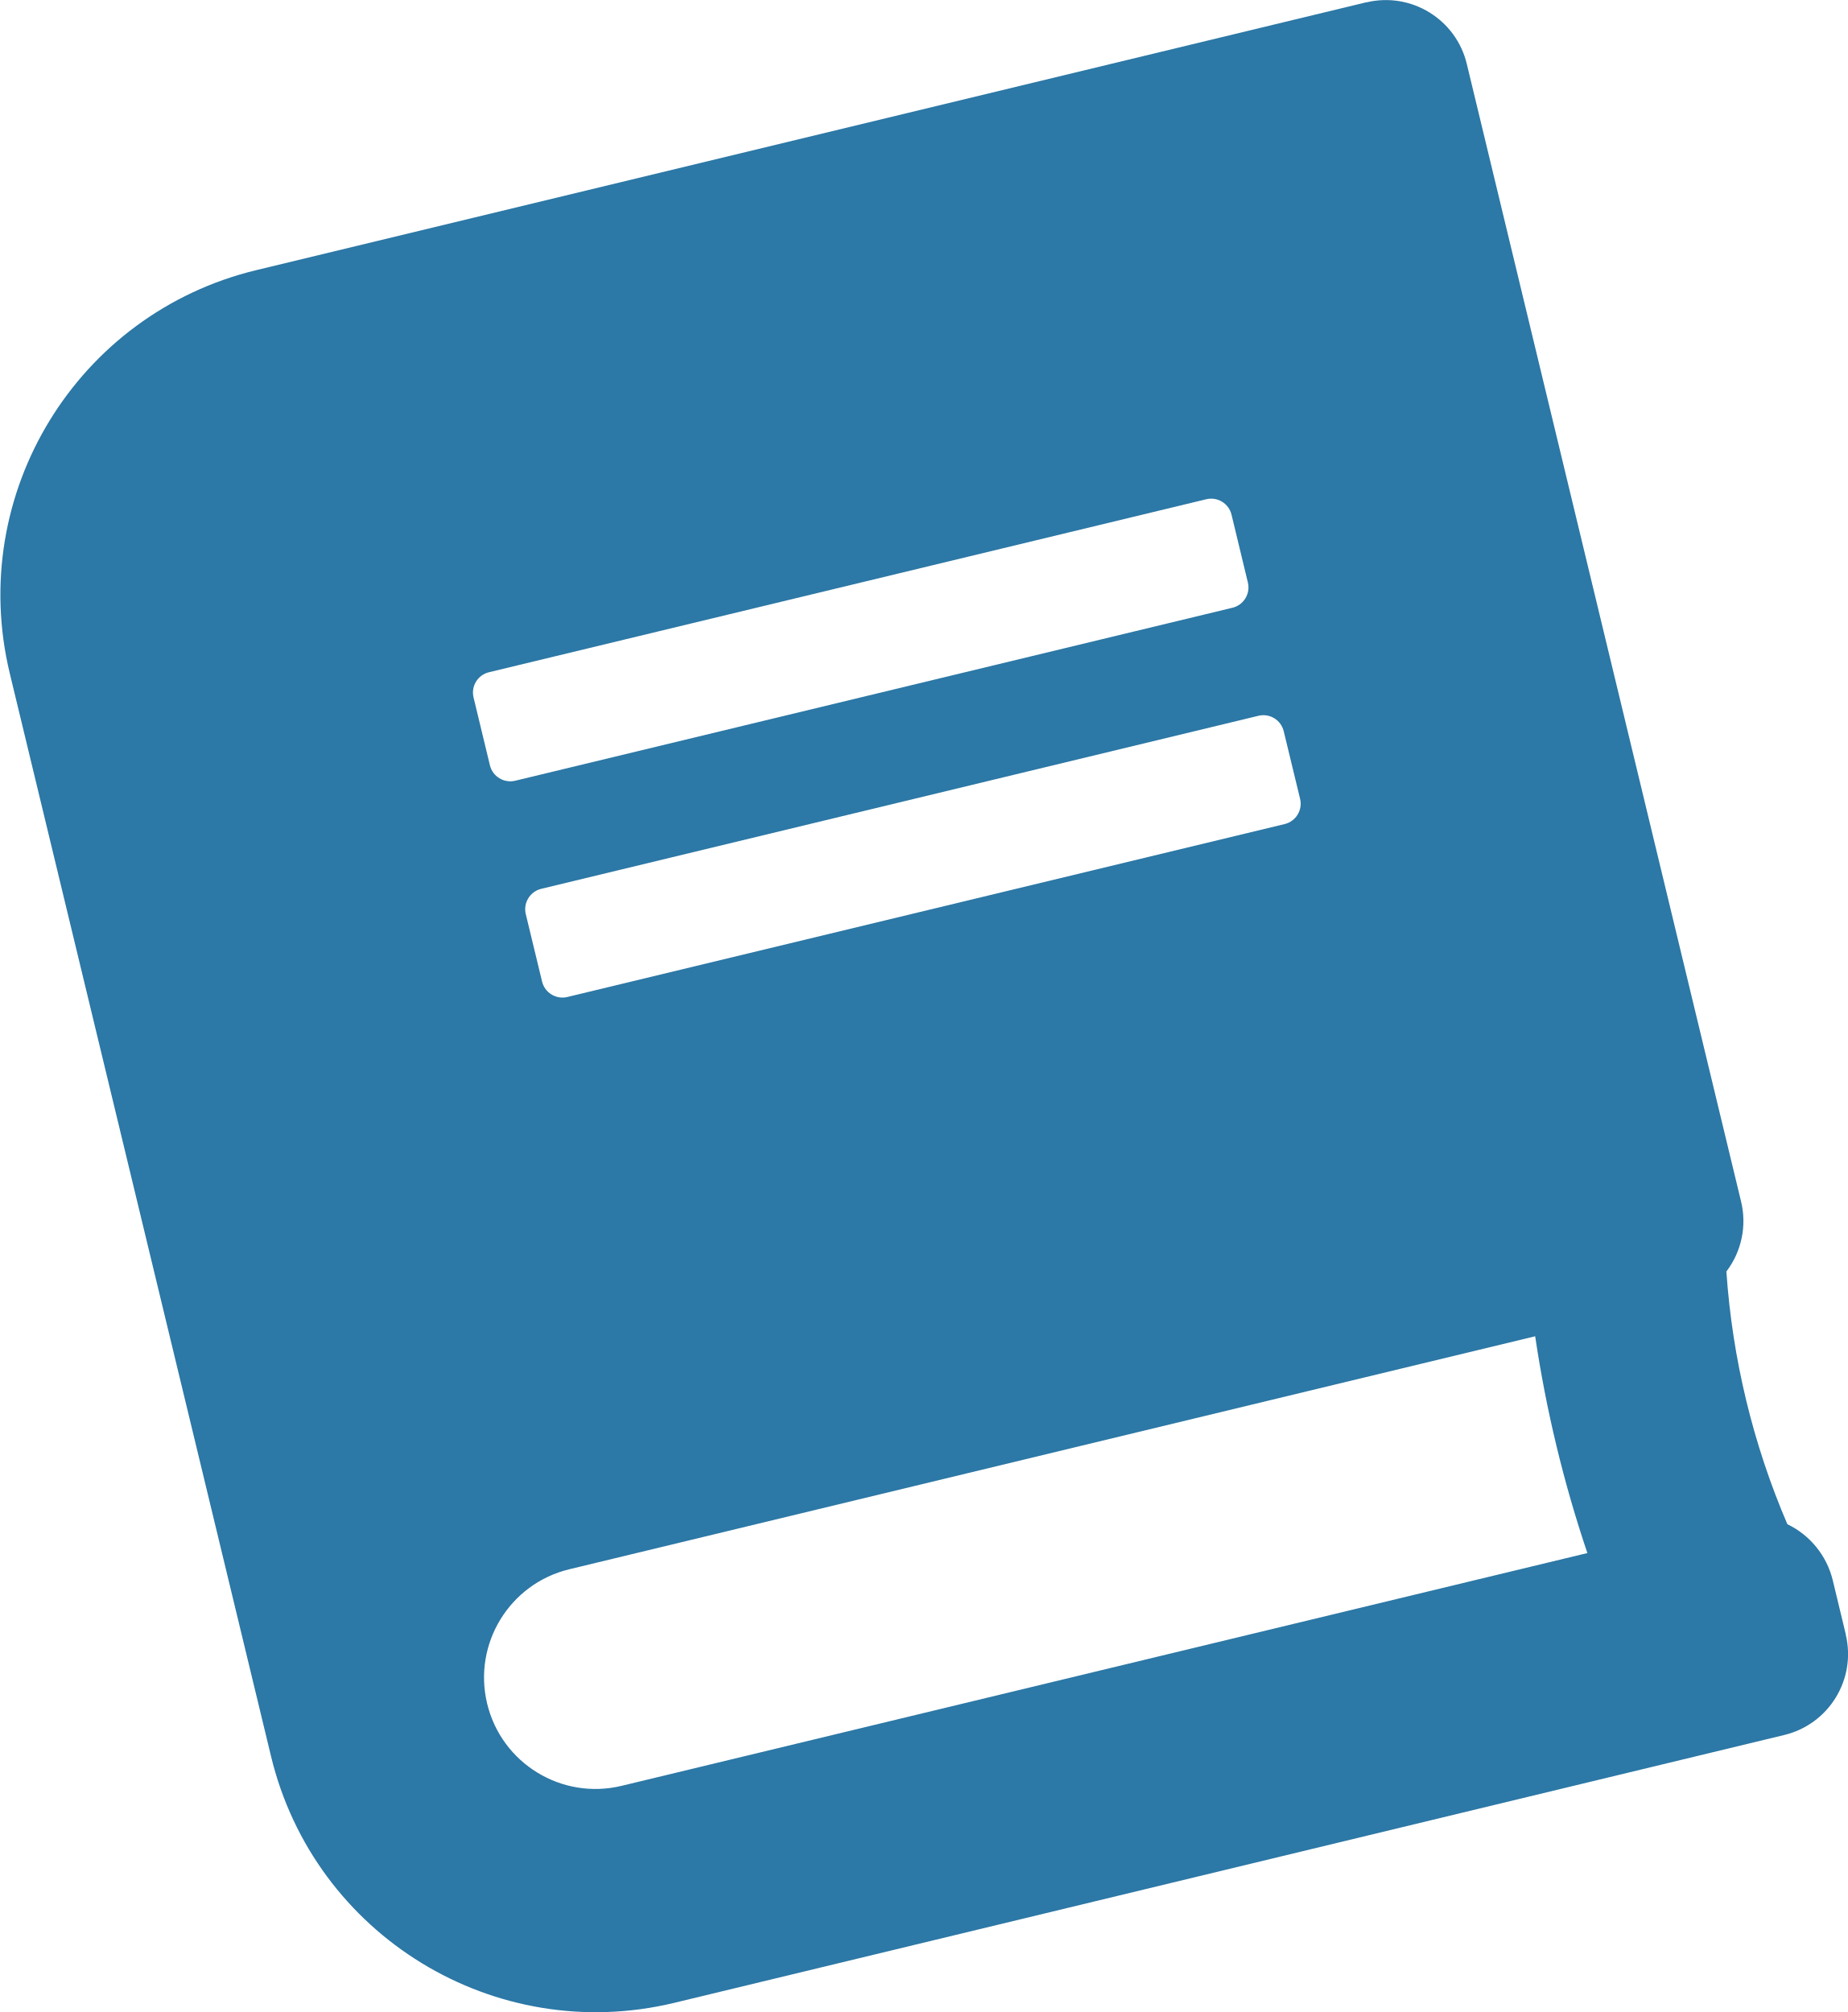
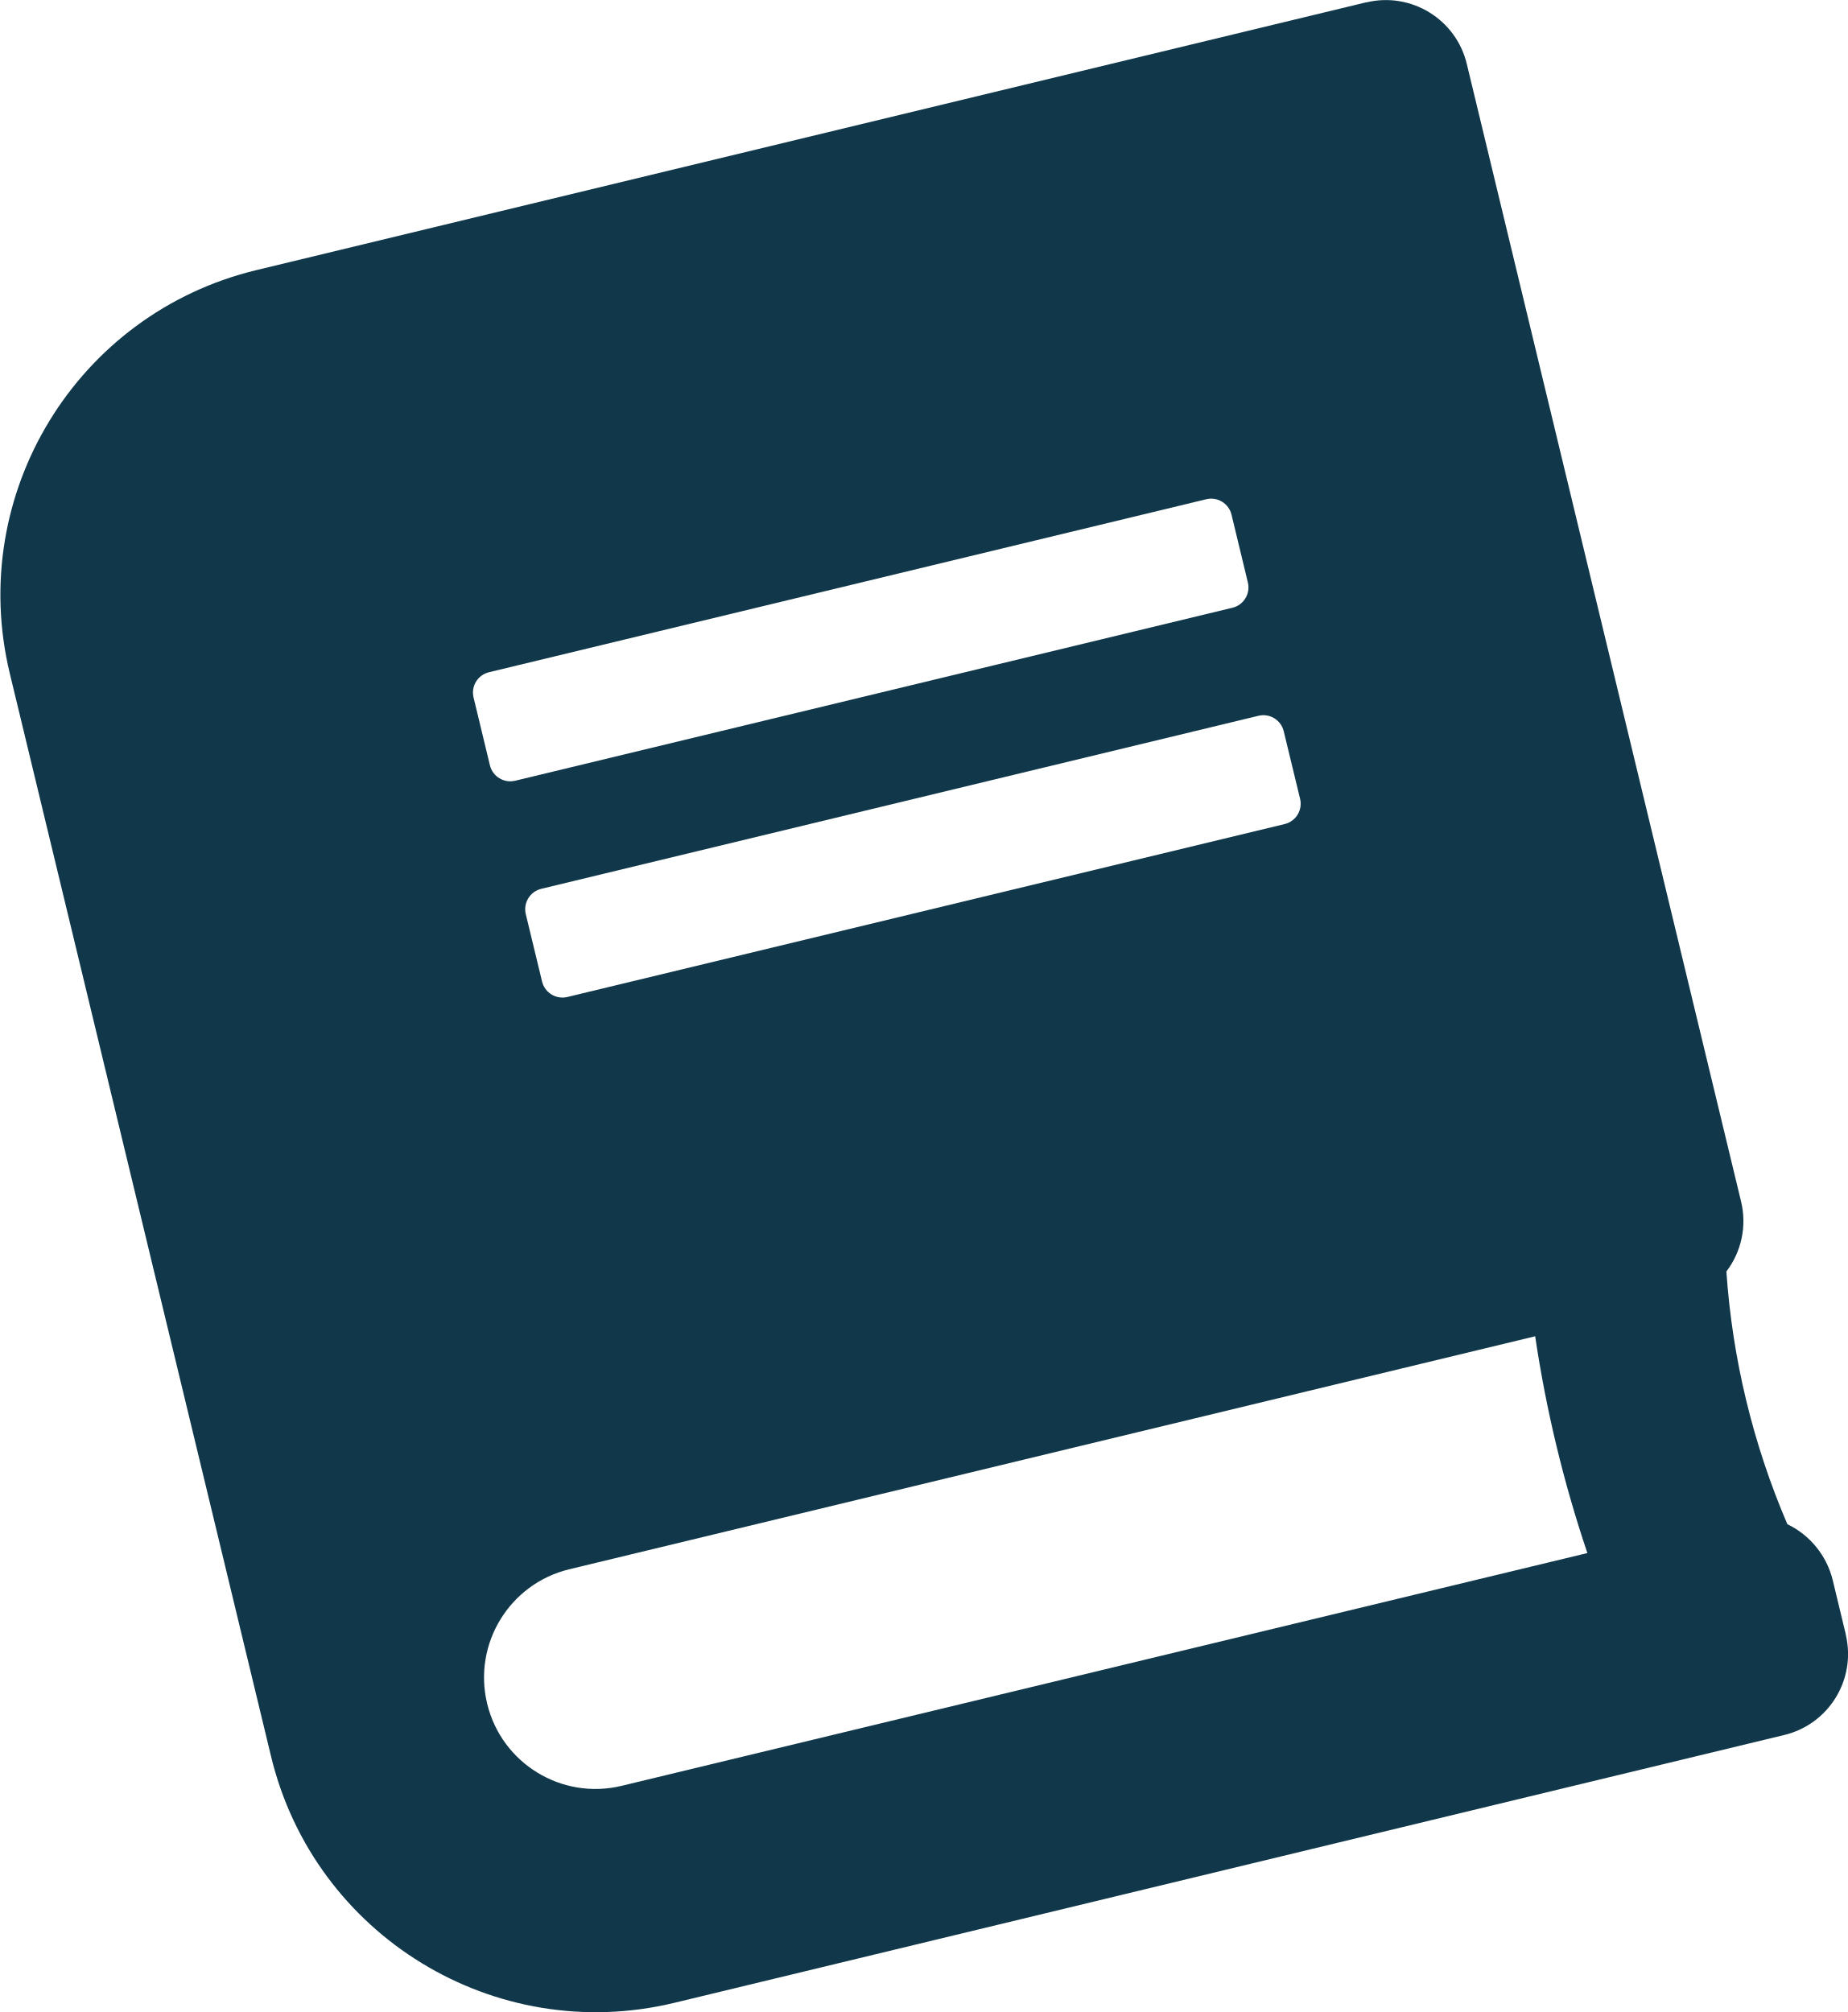
<svg xmlns="http://www.w3.org/2000/svg" width="27.638" height="30.097" viewBox="0 0 27.638 30.097">
-   <path d="M71.29,55.252l-4.1-17.007a1.246,1.246,0,0,0-1.5-.924l-.007,0-16.6,4.006a5,5,0,0,0-3.687,6.031l3.908,16.2a5,5,0,0,0,6.031,3.688l16.6-4.006a1.246,1.246,0,0,0,.923-1.5l0-.006-.195-.81a1.262,1.262,0,0,0-.679-.838,11.6,11.6,0,0,1-.912-3.78A1.243,1.243,0,0,0,71.29,55.252ZM52.333,47.719a.312.312,0,0,1,.23-.377l10.73-2.588a.313.313,0,0,1,.377.23L63.915,46a.313.313,0,0,1-.23.377l-10.73,2.588a.314.314,0,0,1-.377-.23Zm.781,3.24a.314.314,0,0,1,.23-.377l10.73-2.589a.313.313,0,0,1,.377.231l.245,1.012a.313.313,0,0,1-.231.377L53.735,52.2a.314.314,0,0,1-.377-.231Zm15.878,9.559L54.547,64a1.666,1.666,0,0,1-.781-3.24l14.446-3.485A18.745,18.745,0,0,0,68.993,60.518Z" transform="translate(-45.25 -37.286)" fill="#2c78a6" />
+   <path d="M71.29,55.252l-4.1-17.007a1.246,1.246,0,0,0-1.5-.924l-.007,0-16.6,4.006a5,5,0,0,0-3.687,6.031l3.908,16.2a5,5,0,0,0,6.031,3.688l16.6-4.006a1.246,1.246,0,0,0,.923-1.5l0-.006-.195-.81a1.262,1.262,0,0,0-.679-.838,11.6,11.6,0,0,1-.912-3.78A1.243,1.243,0,0,0,71.29,55.252ZM52.333,47.719a.312.312,0,0,1,.23-.377l10.73-2.588a.313.313,0,0,1,.377.23L63.915,46a.313.313,0,0,1-.23.377l-10.73,2.588a.314.314,0,0,1-.377-.23Zm.781,3.24a.314.314,0,0,1,.23-.377l10.73-2.589a.313.313,0,0,1,.377.231l.245,1.012a.313.313,0,0,1-.231.377L53.735,52.2a.314.314,0,0,1-.377-.231Zm15.878,9.559L54.547,64a1.666,1.666,0,0,1-.781-3.24l14.446-3.485A18.745,18.745,0,0,0,68.993,60.518Z" transform="translate(-45.25 -37.286)" fill="#10384a" />
</svg>
